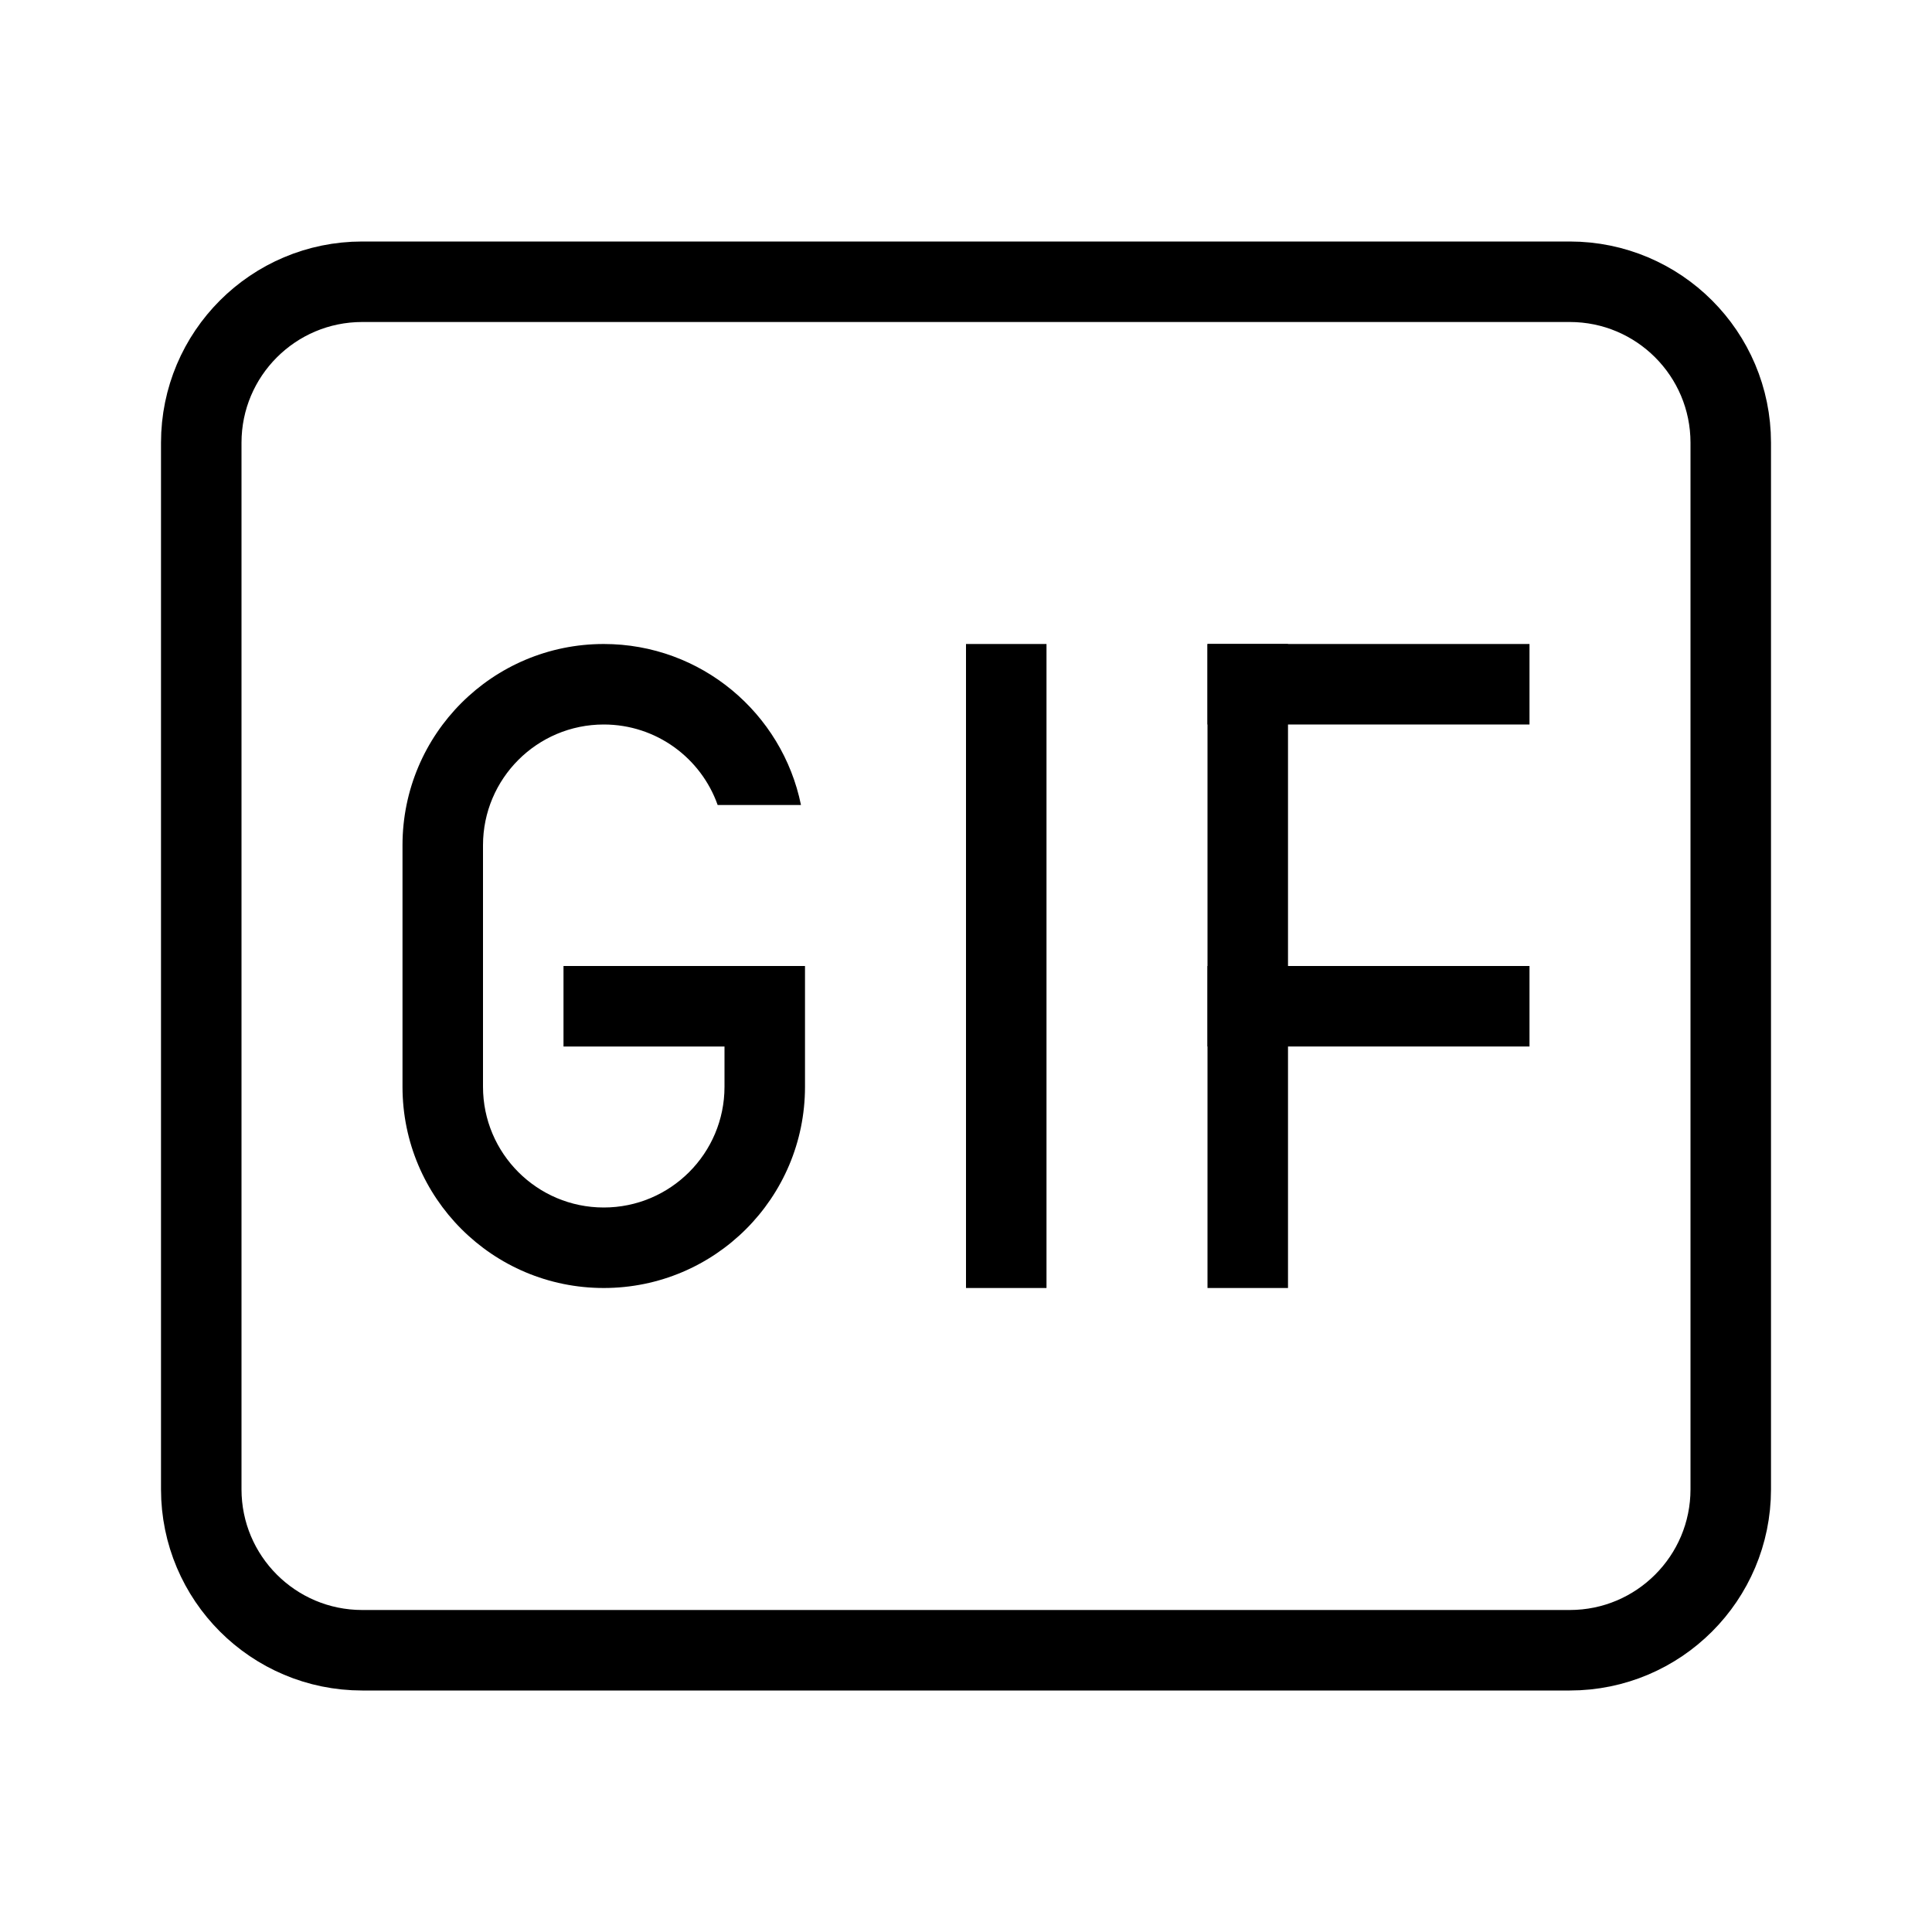
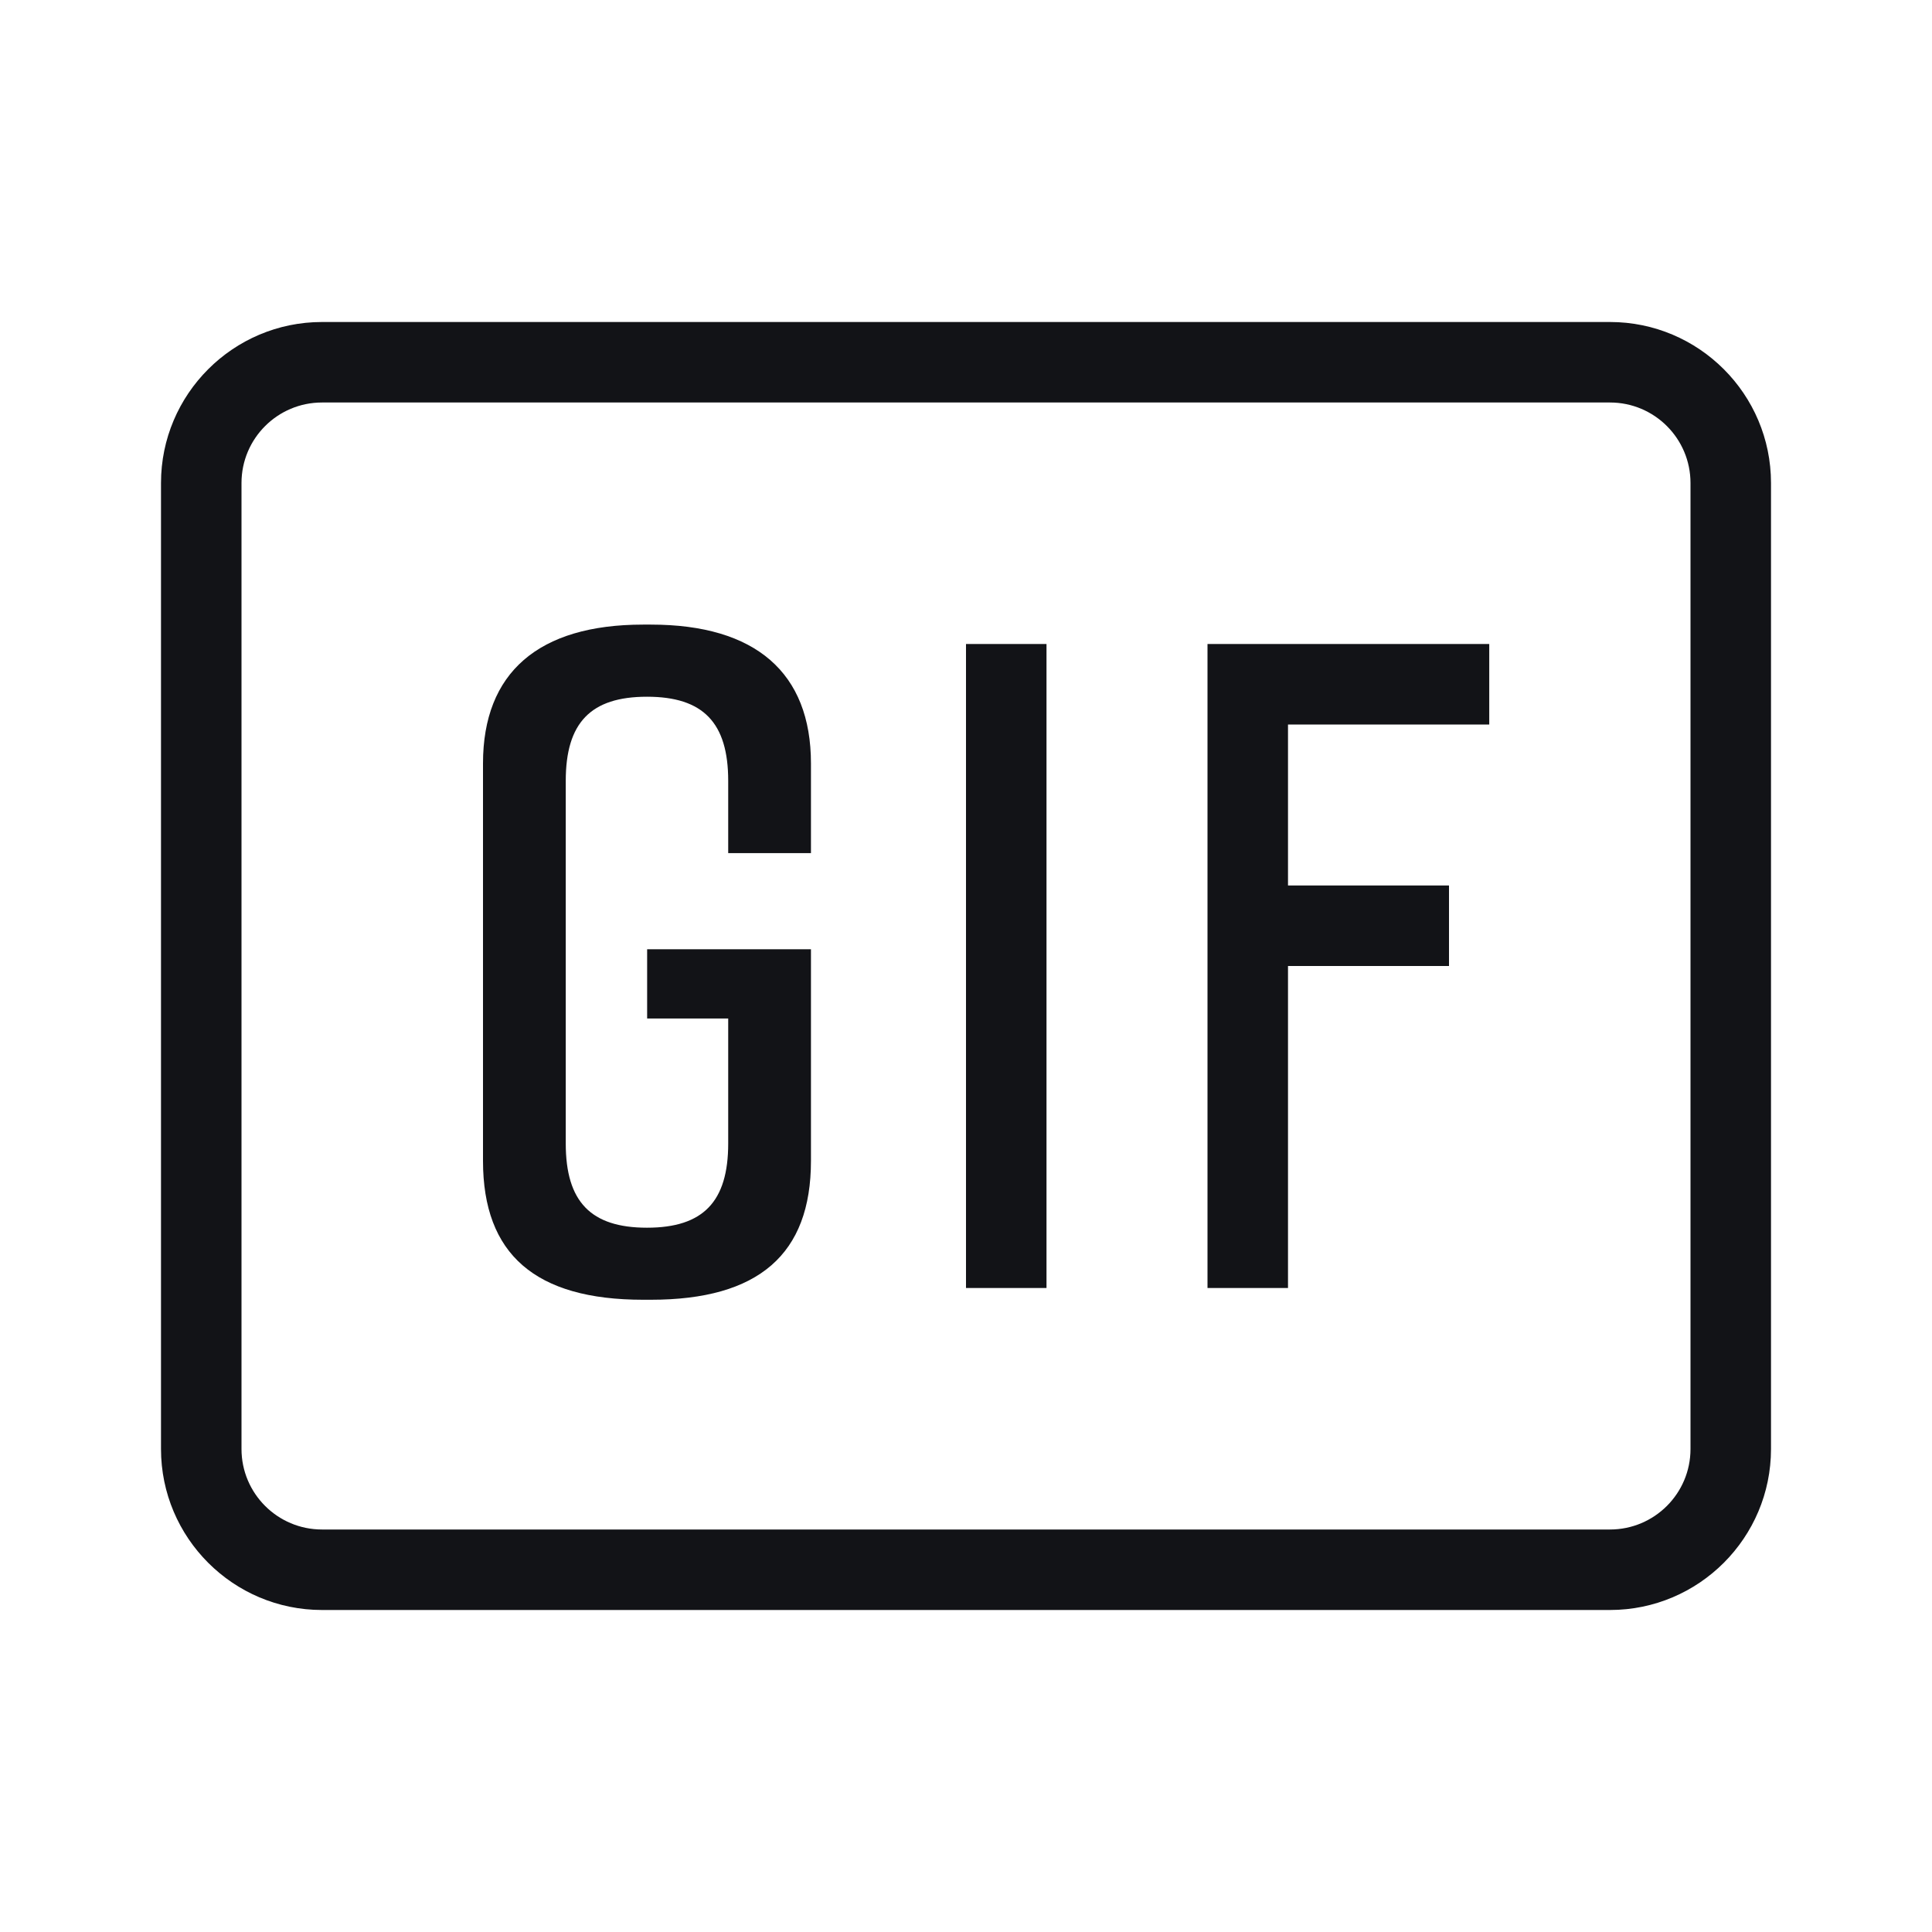
<svg xmlns="http://www.w3.org/2000/svg" width="24px" height="24px" viewBox="0 0 24 24" version="1.1">
-   <g id="GIF" stroke="none" stroke-width="1" fill="none" fill-rule="evenodd">
-     <rect id="Rectangle" stroke="#000000" x="2.5" y="3.5" width="19" height="17" rx="2" />
-     <rect id="Rectangle" fill="#000000" x="15" y="8" width="1" height="8" />
-     <rect id="Rectangle-Copy-3" fill="#000000" x="12" y="8" width="1" height="8" />
-     <path d="M9,13 L7,13 L7,12 L9,12 L10,12 L10,13.5 C10,14.881 8.881,16 7.5,16 C6.119,16 5,14.881 5,13.5 L5,10.5 C5,9.119 6.119,8 7.5,8 C8.709,8 9.718,8.859 9.95,10 L8.915,10 C8.709,9.417 8.153,9 7.5,9 C6.672,9 6,9.672 6,10.5 L6,13.5 C6,14.328 6.672,15 7.5,15 C8.328,15 9,14.328 9,13.5 L9,13 Z" id="Combined-Shape" fill="#000000" />
-     <rect id="Rectangle-Copy" fill="#000000" x="15" y="8" width="4" height="1" />
-     <rect id="Rectangle-Copy-2" fill="#000000" x="15" y="12" width="4" height="1" />
+   <g id="atom/icon/GIF" stroke="none" stroke-width="1" fill="none" fill-rule="evenodd">
+     <path d="M21,18 L21,6 C21,5.448 20.552,5 20,5 L4,5 C3.448,5 3,5.448 3,6 L3,18 C3,18.552 3.448,19 4,19 L20,19 C20.552,19 21,18.552 21,18 Z M20,4 C21.103,4 22,4.897 22,6 L22,18 C22,19.103 21.103,20 20,20 L4,20 C2.897,20 2,19.103 2,18 L2,6 C2,4.897 2.897,4 4,4 L20,4 Z M12,16 L12,8 L13,8 L13,16 L12,16 Z M15,8 L16,8 L18.5,8 L18.5,9 L16,9 L16,11 L18,11 L18,12 L16,12 L16,16 L15,16 L15,8 Z M8.085,7.759 C9.386,7.759 10.074,8.356 10.074,9.484 L10.074,10.598 L9.046,10.598 L9.046,9.7 C9.046,8.977 8.735,8.655 8.037,8.655 C7.339,8.655 7.028,8.977 7.028,9.7 L7.028,14.205 C7.028,14.928 7.339,15.251 8.037,15.251 C8.735,15.251 9.046,14.928 9.046,14.205 L9.046,12.702 L9.046,12.652 L8.997,12.652 L8.039,12.652 L8.039,11.792 L10.074,11.792 L10.074,14.421 C10.074,15.582 9.423,16.146 8.085,16.146 L7.989,16.146 C6.651,16.146 6,15.582 6,14.421 L6,9.484 C6,8.356 6.688,7.759 7.989,7.759 L8.085,7.759 Z" id="Combined-Shape" fill="#121317" />
  </g>
</svg>
